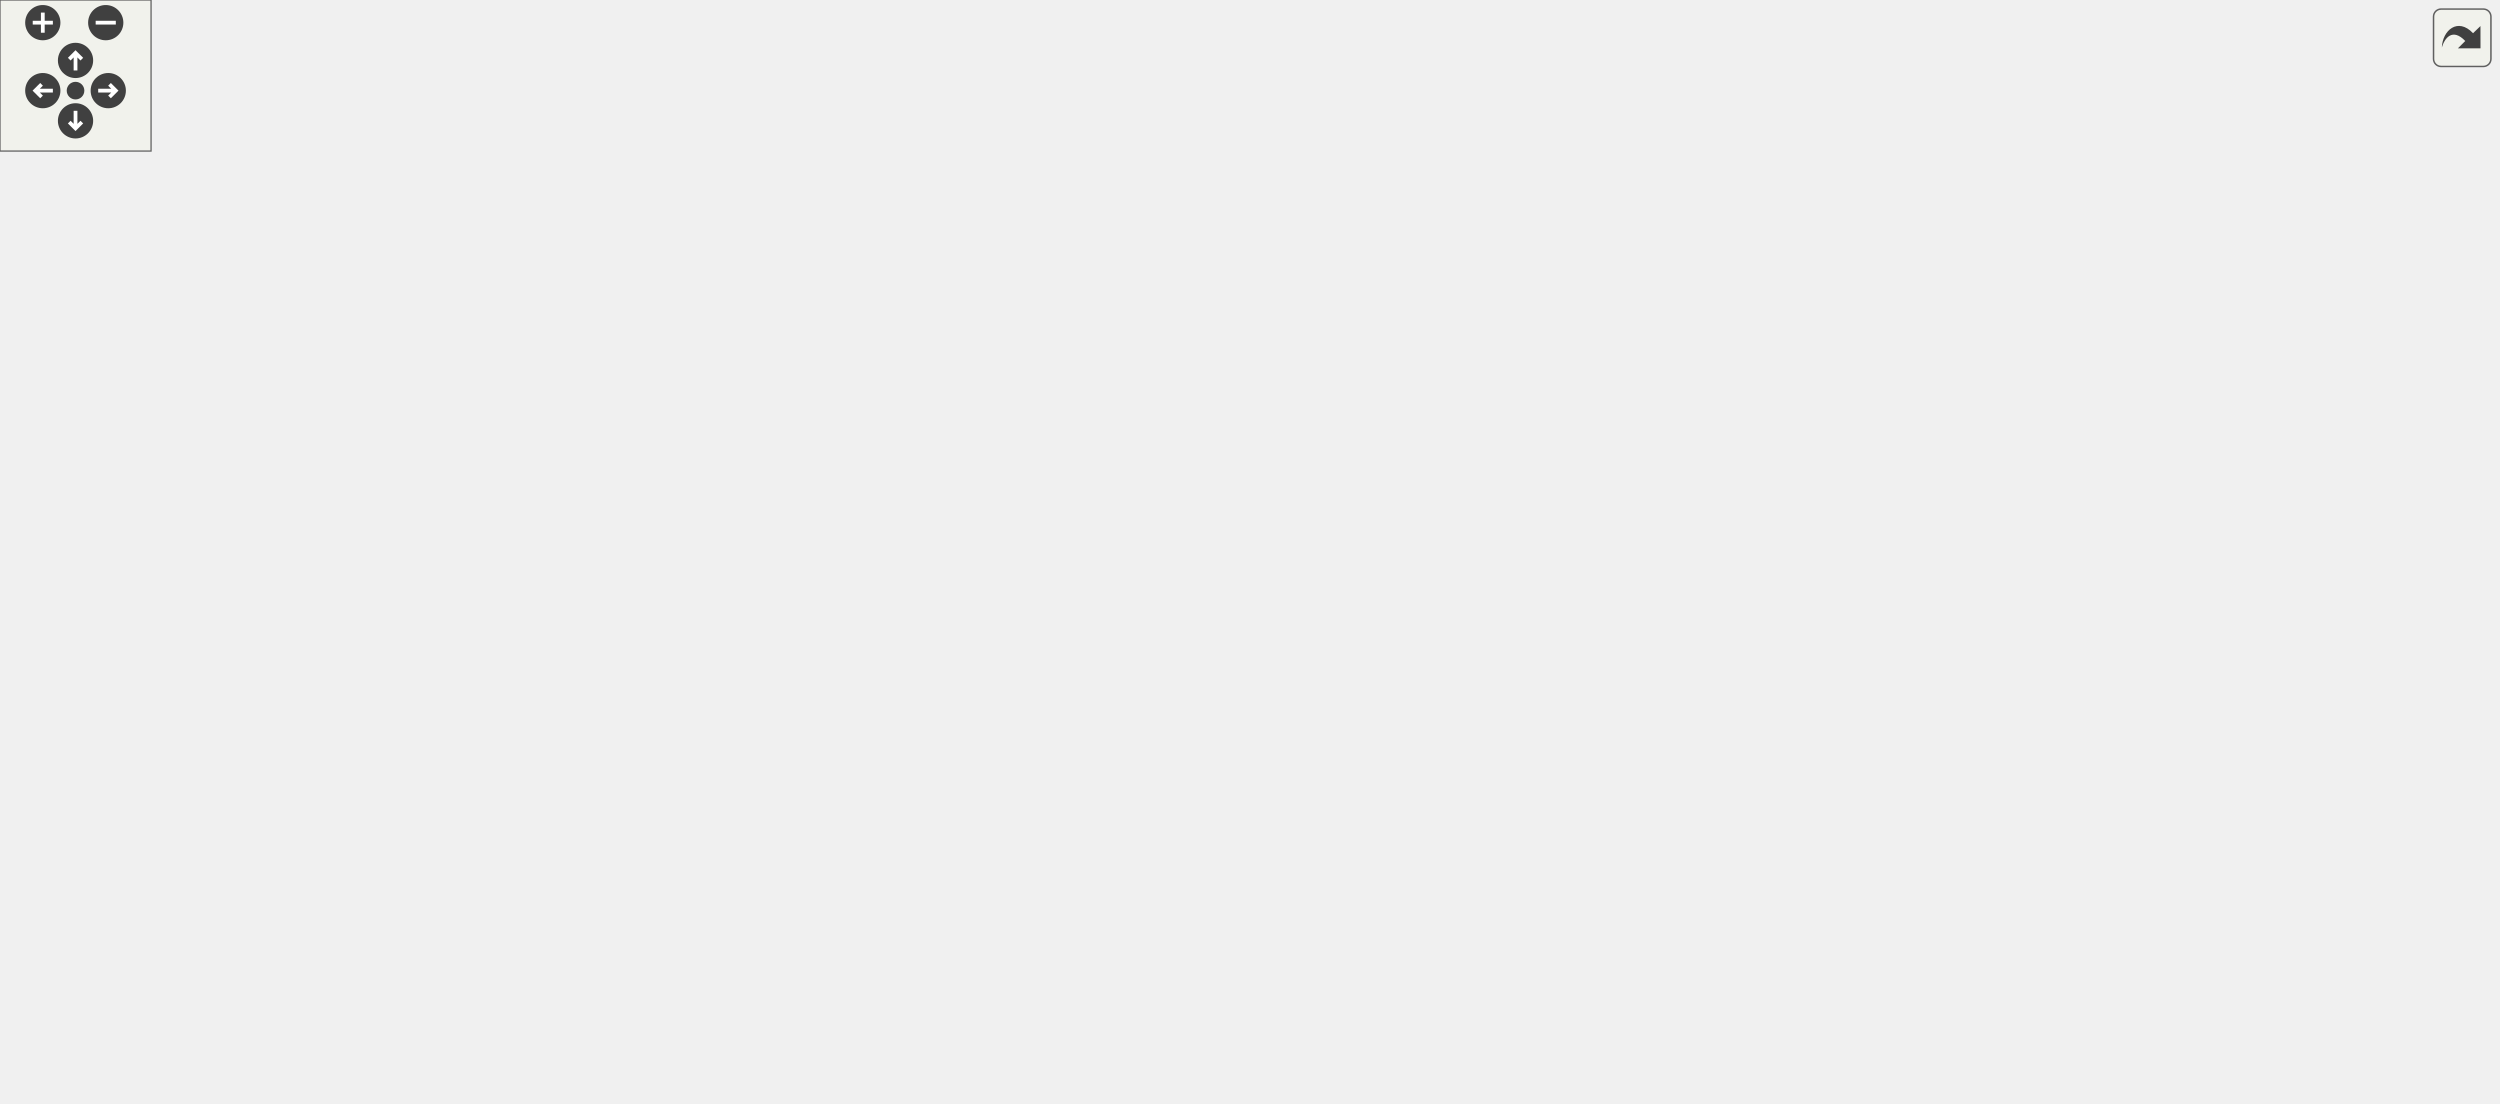
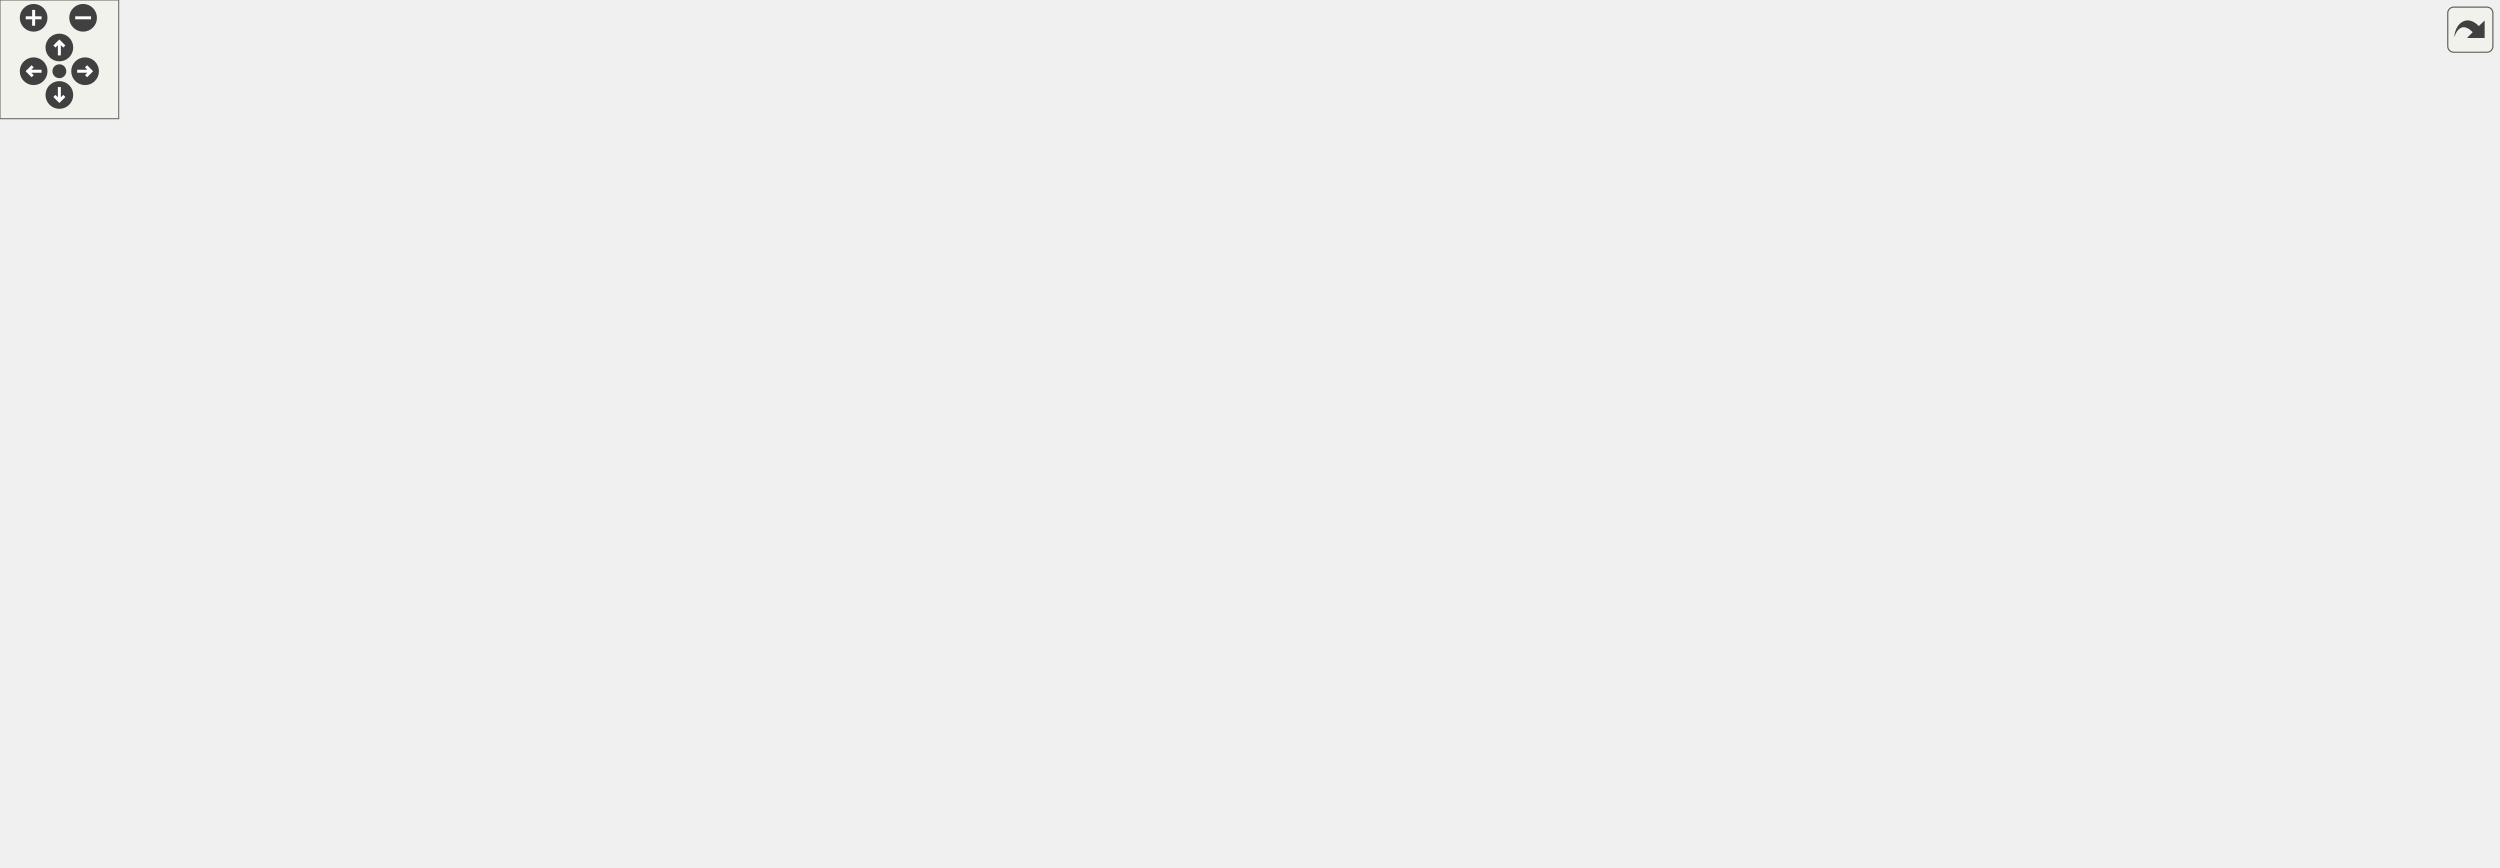
<svg xmlns="http://www.w3.org/2000/svg" xmlns:xlink="http://www.w3.org/1999/xlink" id="main" version="1.1" xml:space="preserve">
  <style type="text/css">
.edge:hover path { stroke: red; }
.edge:hover polygon { stroke: red; fill: red; }
</style>
  <defs>
    <circle id="rim" cx="0" cy="0" r="7" />
    <circle id="rim2" cx="0" cy="0" r="3.5" />
    <g id="zoomPlus">
      <use xlink:href="#rim" fill="#404040">
        <set attributeName="fill" to="#808080" begin="zoomplus.mouseover" end="zoomplus.mouseout" />
      </use>
      <path d="M-4,0h8M0,-4v8" fill="none" stroke="white" stroke-width="1.5" pointer-events="none" />
    </g>
    <g id="zoomMin">
      <use xlink:href="#rim" fill="#404040">
        <set attributeName="fill" to="#808080" begin="zoomminus.mouseover" end="zoomminus.mouseout" />
      </use>
      <path d="M-4,0h8" fill="none" stroke="white" stroke-width="1.5" pointer-events="none" />
    </g>
    <g id="dirArrow">
      <path fill="none" stroke="white" stroke-width="1.5" d="M0,-3.0v7 M-2.5,-0.5L0,-3.0L2.5,-0.5" />
    </g>
    <g id="resetDef">
      <use xlink:href="#rim2" fill="#404040">
        <set attributeName="fill" to="#808080" begin="reset.mouseover" end="reset.mouseout" />
      </use>
    </g>
  </defs>
  <svg id="graph" class="graph">
    <g id="viewport">
      <g id="node1" class="node">
        <g id="a_node1">
          <a xlink:title="xml parser and generator.">
-             <polygon fill="#bfbfbf" stroke="black" points="314,-336.5 314,-377.5 444,-377.5 444,-336.5 314,-336.5" />
-             <text text-anchor="start" x="322" y="-365.5" font-family="Helvetica,sans-Serif" font-size="10.00">/home/ugovaretto/projects</text>
-             <text text-anchor="start" x="322" y="-354.5" font-family="Helvetica,sans-Serif" font-size="10.00">/uv-cpp/s3client/repo/lib</text>
-             <text text-anchor="middle" x="379" y="-343.5" font-family="Helvetica,sans-Serif" font-size="10.00">/include/xmlstreams.h</text>
+             <polygon fill="#bfbfbf" stroke="black" points="959.5,-336.5 959.5,-377.5 1089.5,-377.5 1089.5,-336.5 959.5,-336.5" />
+             <text text-anchor="start" x="967.5" y="-365.5" font-family="Helvetica,sans-Serif" font-size="10.00">/home/ugovaretto/projects</text>
+             <text text-anchor="start" x="967.5" y="-354.5" font-family="Helvetica,sans-Serif" font-size="10.00">/uv-cpp/s3client/repo/lib</text>
+             <text text-anchor="middle" x="1024.5" y="-343.5" font-family="Helvetica,sans-Serif" font-size="10.00">/include/xmlstreams.h</text>
          </a>
        </g>
      </g>
      <g id="node2" class="node">
        <g id="a_node2">
          <a xlink:href="s3-api_8h.html" target="_top" xlink:title="declarations of S3Api class.">
-             <polygon fill="none" stroke="black" points="278.5,-280.5 278.5,-299.5 329.5,-299.5 329.5,-280.5 278.5,-280.5" />
-             <text text-anchor="middle" x="304" y="-287.5" font-family="Helvetica,sans-Serif" font-size="10.00">s3-api.h</text>
+             <polygon fill="none" stroke="black" points="733,-280.5 733,-299.5 784,-299.5 784,-280.5 733,-280.5" />
+             <text text-anchor="middle" x="758.5" y="-287.5" font-family="Helvetica,sans-Serif" font-size="10.00">s3-api.h</text>
          </a>
        </g>
      </g>
      <g id="edge1" class="edge">
-         <path fill="none" stroke="midnightblue" d="M356.5,-336.5C345.33,-326.82 332.04,-315.3 321.62,-306.27" />
-         <polygon fill="midnightblue" stroke="midnightblue" points="323.83,-303.56 313.98,-299.65 319.25,-308.85 323.83,-303.56" />
+         <path fill="none" stroke="midnightblue" d="M959.43,-340.1C907.28,-327.36 836.09,-309.96 793.94,-299.66" />
+         <polygon fill="midnightblue" stroke="midnightblue" points="794.68,-296.24 784.14,-297.26 793.02,-303.04 794.68,-296.24" />
      </g>
      <g id="node6" class="node">
        <g id="a_node6">
          <a xlink:title=" ">
-             <polygon fill="none" stroke="#bfbfbf" points="317.5,-0.5 317.5,-19.5 358.5,-19.5 358.5,-0.5 317.5,-0.5" />
-             <text text-anchor="middle" x="338" y="-7.5" font-family="Helvetica,sans-Serif" font-size="10.00">string</text>
-           </a>
-         </g>
-       </g>
-       <g id="edge45" class="edge">
-         <path fill="none" stroke="midnightblue" d="M313.85,-348.78C205.49,-334.93 0,-300.1 0,-235 0,-235 0,-235 0,-121 0,-75.53 37.68,-74.96 79,-56 155.9,-20.71 257.26,-12.93 307.31,-11.33" />
-         <polygon fill="midnightblue" stroke="midnightblue" points="307.57,-14.82 317.47,-11.07 307.39,-7.82 307.57,-14.82" />
+             <polygon fill="none" stroke="#bfbfbf" points="672,-0.5 672,-19.5 713,-19.5 713,-0.5 672,-0.5" />
+             <text text-anchor="middle" x="692.5" y="-7.5" font-family="Helvetica,sans-Serif" font-size="10.00">string</text>
+           </a>
+         </g>
+       </g>
+       <g id="edge46" class="edge">
+         <path fill="none" stroke="midnightblue" d="M1024.5,-336.3C1024.5,-312.35 1024.5,-270.71 1024.5,-235 1024.5,-235 1024.5,-235 1024.5,-121 1024.5,-88.19 1016.33,-74.89 989.5,-56 946.99,-26.06 790.52,-15.46 723.4,-12.24" />
+         <polygon fill="midnightblue" stroke="midnightblue" points="723.21,-8.72 713.06,-11.76 722.89,-15.72 723.21,-8.72" />
      </g>
      <g id="node10" class="node">
        <g id="a_node10">
          <a xlink:title=" ">
-             <polygon fill="none" stroke="#bfbfbf" points="218,-56.5 218,-75.5 262,-75.5 262,-56.5 218,-56.5" />
-             <text text-anchor="middle" x="240" y="-63.5" font-family="Helvetica,sans-Serif" font-size="10.00">vector</text>
-           </a>
-         </g>
-       </g>
-       <g id="edge47" class="edge">
-         <path fill="none" stroke="midnightblue" d="M316.53,-336.5C298.86,-328.01 281.37,-316.19 270,-300 222.99,-233.04 231.23,-127.94 237,-85.6" />
-         <polygon fill="midnightblue" stroke="midnightblue" points="240.48,-86.02 238.48,-75.61 233.55,-84.99 240.48,-86.02" />
+             <polygon fill="none" stroke="#bfbfbf" points="774.5,-56.5 774.5,-75.5 818.5,-75.5 818.5,-56.5 774.5,-56.5" />
+             <text text-anchor="middle" x="796.5" y="-63.5" font-family="Helvetica,sans-Serif" font-size="10.00">vector</text>
+           </a>
+         </g>
+       </g>
+       <g id="edge48" class="edge">
+         <path fill="none" stroke="midnightblue" d="M1011.91,-336.27C994.94,-310.03 963.39,-262.47 933.5,-224 891.86,-170.41 837.68,-111.06 811.7,-83.16" />
+         <polygon fill="midnightblue" stroke="midnightblue" points="813.97,-80.47 804.59,-75.55 808.86,-85.25 813.97,-80.47" />
      </g>
      <g id="node23" class="node">
        <g id="a_node23">
          <a xlink:title=" ">
-             <polygon fill="none" stroke="#bfbfbf" points="348,-280.5 348,-299.5 410,-299.5 410,-280.5 348,-280.5" />
-             <text text-anchor="middle" x="379" y="-287.5" font-family="Helvetica,sans-Serif" font-size="10.00">tinyxml2.h</text>
-           </a>
-         </g>
-       </g>
-       <g id="edge43" class="edge">
-         <path fill="none" stroke="midnightblue" d="M379,-336.5C379,-328.07 379,-318.24 379,-309.87" />
-         <polygon fill="midnightblue" stroke="midnightblue" points="382.5,-309.65 379,-299.65 375.5,-309.65 382.5,-309.65" />
+             <polygon fill="none" stroke="#bfbfbf" points="878.5,-224.5 878.5,-243.5 924.5,-243.5 924.5,-224.5 878.5,-224.5" />
+             <text text-anchor="middle" x="901.5" y="-231.5" font-family="Helvetica,sans-Serif" font-size="10.00">variant</text>
+           </a>
+         </g>
+       </g>
+       <g id="edge47" class="edge">
+         <path fill="none" stroke="midnightblue" d="M986.04,-336.31C970.03,-326.84 952.06,-314.4 938.5,-300 925.59,-286.29 915.43,-267.25 909.05,-253.32" />
+         <polygon fill="midnightblue" stroke="midnightblue" points="912.12,-251.62 904.93,-243.84 905.7,-254.41 912.12,-251.62" />
      </g>
      <g id="node24" class="node">
        <g id="a_node24">
          <a xlink:title=" ">
-             <polygon fill="none" stroke="#bfbfbf" points="428.5,-280.5 428.5,-299.5 487.5,-299.5 487.5,-280.5 428.5,-280.5" />
-             <text text-anchor="middle" x="458" y="-287.5" font-family="Helvetica,sans-Serif" font-size="10.00">exception</text>
+             <polygon fill="none" stroke="#bfbfbf" points="1052.5,-280.5 1052.5,-299.5 1114.5,-299.5 1114.5,-280.5 1052.5,-280.5" />
+             <text text-anchor="middle" x="1083.5" y="-287.5" font-family="Helvetica,sans-Serif" font-size="10.00">tinyxml2.h</text>
          </a>
        </g>
      </g>
      <g id="edge44" class="edge">
-         <path fill="none" stroke="midnightblue" d="M402.7,-336.5C414.58,-326.72 428.74,-315.07 439.76,-306.01" />
-         <polygon fill="midnightblue" stroke="midnightblue" points="441.99,-308.71 447.48,-299.65 437.54,-303.3 441.99,-308.71" />
+         <path fill="none" stroke="midnightblue" d="M1042.2,-336.5C1050.73,-327.11 1060.82,-315.98 1068.9,-307.08" />
+         <polygon fill="midnightblue" stroke="midnightblue" points="1071.52,-309.41 1075.65,-299.65 1066.33,-304.7 1071.52,-309.41" />
      </g>
      <g id="node25" class="node">
        <g id="a_node25">
          <a xlink:title=" ">
-             <polygon fill="none" stroke="#bfbfbf" points="506,-280.5 506,-299.5 552,-299.5 552,-280.5 506,-280.5" />
-             <text text-anchor="middle" x="529" y="-287.5" font-family="Helvetica,sans-Serif" font-size="10.00">variant</text>
-           </a>
-         </g>
-       </g>
-       <g id="edge46" class="edge">
-         <path fill="none" stroke="midnightblue" d="M424,-336.5C448.55,-325.86 478.23,-313 499.76,-303.67" />
-         <polygon fill="midnightblue" stroke="midnightblue" points="501.25,-306.84 509.03,-299.65 498.47,-300.42 501.25,-306.84" />
+             <polygon fill="none" stroke="#bfbfbf" points="1133,-280.5 1133,-299.5 1192,-299.5 1192,-280.5 1133,-280.5" />
+             <text text-anchor="middle" x="1162.5" y="-287.5" font-family="Helvetica,sans-Serif" font-size="10.00">exception</text>
+           </a>
+         </g>
+       </g>
+       <g id="edge45" class="edge">
+         <path fill="none" stroke="midnightblue" d="M1065.9,-336.5C1088.28,-325.96 1115.3,-313.23 1135.06,-303.92" />
+         <polygon fill="midnightblue" stroke="midnightblue" points="1136.57,-307.08 1144.13,-299.65 1133.59,-300.75 1136.57,-307.08" />
      </g>
      <g id="node26" class="node">
        <g id="a_node26">
          <a xlink:title=" ">
-             <polygon fill="none" stroke="#bfbfbf" points="570,-280.5 570,-299.5 622,-299.5 622,-280.5 570,-280.5" />
-             <text text-anchor="middle" x="596" y="-287.5" font-family="Helvetica,sans-Serif" font-size="10.00">sstream</text>
-           </a>
-         </g>
-       </g>
-       <g id="edge48" class="edge">
-         <path fill="none" stroke="midnightblue" d="M444.11,-336.5C482.18,-325.09 528.79,-311.13 560.26,-301.71" />
-         <polygon fill="midnightblue" stroke="midnightblue" points="561.34,-305.04 569.92,-298.81 559.33,-298.33 561.34,-305.04" />
+             <polygon fill="none" stroke="#bfbfbf" points="1210.5,-280.5 1210.5,-299.5 1262.5,-299.5 1262.5,-280.5 1210.5,-280.5" />
+             <text text-anchor="middle" x="1236.5" y="-287.5" font-family="Helvetica,sans-Serif" font-size="10.00">sstream</text>
+           </a>
+         </g>
+       </g>
+       <g id="edge49" class="edge">
+         <path fill="none" stroke="midnightblue" d="M1088.11,-336.5C1124.93,-325.21 1169.91,-311.42 1200.64,-302" />
+         <polygon fill="midnightblue" stroke="midnightblue" points="1201.94,-305.26 1210.48,-298.98 1199.89,-298.56 1201.94,-305.26" />
      </g>
      <g id="node3" class="node">
        <g id="a_node3">
          <a xlink:href="aws__sign_8h.html" target="_top" xlink:title="Public interface to signing URLs and HTTP headers with the S3v4 protocol standard.">
-             <polygon fill="none" stroke="black" points="332,-168.5 332,-187.5 398,-187.5 398,-168.5 332,-168.5" />
-             <text text-anchor="middle" x="365" y="-175.5" font-family="Helvetica,sans-Serif" font-size="10.00">aws_sign.h</text>
+             <polygon fill="none" stroke="black" points="664.5,-168.5 664.5,-187.5 730.5,-187.5 730.5,-168.5 664.5,-168.5" />
+             <text text-anchor="middle" x="697.5" y="-175.5" font-family="Helvetica,sans-Serif" font-size="10.00">aws_sign.h</text>
          </a>
        </g>
      </g>
      <g id="edge2" class="edge">
-         <path fill="none" stroke="midnightblue" d="M313.84,-280.24C322.82,-271.77 335.9,-258.15 344,-244 352.28,-229.52 357.8,-211.34 361.09,-197.89" />
-         <polygon fill="midnightblue" stroke="midnightblue" points="364.56,-198.41 363.35,-187.89 357.73,-196.87 364.56,-198.41" />
+         <path fill="none" stroke="midnightblue" d="M748.66,-280.24C739.68,-271.77 726.6,-258.15 718.5,-244 710.22,-229.52 704.7,-211.34 701.41,-197.89" />
+         <polygon fill="midnightblue" stroke="midnightblue" points="704.77,-196.87 699.15,-187.89 697.94,-198.41 704.77,-196.87" />
      </g>
      <g id="node5" class="node">
        <g id="a_node5">
          <a xlink:title=" ">
-             <polygon fill="none" stroke="#bfbfbf" points="848.5,-0.5 848.5,-19.5 883.5,-19.5 883.5,-0.5 848.5,-0.5" />
-             <text text-anchor="middle" x="866" y="-7.5" font-family="Helvetica,sans-Serif" font-size="10.00">map</text>
+             <polygon fill="none" stroke="#bfbfbf" points="345,-0.5 345,-19.5 380,-19.5 380,-0.5 345,-0.5" />
+             <text text-anchor="middle" x="362.5" y="-7.5" font-family="Helvetica,sans-Serif" font-size="10.00">map</text>
          </a>
        </g>
      </g>
      <g id="edge42" class="edge">
-         <path fill="none" stroke="midnightblue" d="M329.55,-282.12C332.72,-281.36 335.93,-280.63 339,-280 482.83,-250.46 992,-325.84 992,-179 992,-179 992,-179 992,-121 992,-68.98 930.29,-35.89 893.24,-20.72" />
-         <polygon fill="midnightblue" stroke="midnightblue" points="894.11,-17.3 883.52,-16.92 891.56,-23.82 894.11,-17.3" />
+         <path fill="none" stroke="midnightblue" d="M732.7,-287.87C603.55,-281.86 33.5,-251.25 33.5,-179 33.5,-179 33.5,-179 33.5,-121 33.5,-90.9 29.76,-75.71 52.5,-56 95.25,-18.95 248.55,-28.34 304.5,-20 314.49,-18.51 325.44,-16.83 335.11,-15.32" />
+         <polygon fill="midnightblue" stroke="midnightblue" points="335.66,-18.78 345,-13.77 334.57,-11.86 335.66,-18.78" />
      </g>
      <g id="node14" class="node">
        <g id="a_node14">
          <a xlink:href="response__parser_8h.html" target="_top" xlink:title="Functions to parse XML and HTTP headers.">
-             <polygon fill="none" stroke="black" points="28,-112.5 28,-131.5 124,-131.5 124,-112.5 28,-112.5" />
-             <text text-anchor="middle" x="76" y="-119.5" font-family="Helvetica,sans-Serif" font-size="10.00">response_parser.h</text>
+             <polygon fill="none" stroke="black" points="900.5,-112.5 900.5,-131.5 996.5,-131.5 996.5,-112.5 900.5,-112.5" />
+             <text text-anchor="middle" x="948.5" y="-119.5" font-family="Helvetica,sans-Serif" font-size="10.00">response_parser.h</text>
          </a>
        </g>
      </g>
      <g id="edge19" class="edge">
-         <path fill="none" stroke="midnightblue" d="M292.06,-280.31C255.13,-253.42 142.41,-171.35 96.14,-137.67" />
-         <polygon fill="midnightblue" stroke="midnightblue" points="97.96,-134.66 87.82,-131.61 93.84,-140.32 97.96,-134.66" />
+         <path fill="none" stroke="midnightblue" d="M768.45,-280.31C798.97,-253.64 891.6,-172.72 930.74,-138.52" />
+         <polygon fill="midnightblue" stroke="midnightblue" points="933.42,-140.82 938.65,-131.61 928.82,-135.55 933.42,-140.82" />
      </g>
      <g id="node16" class="node">
        <g id="a_node16">
          <a xlink:href="s3-client_8h.html" target="_top" xlink:title="declaration of functions and data types for sending S3 requests, signing URLs and downloading and upl...">
-             <polygon fill="none" stroke="black" points="273,-224.5 273,-243.5 335,-243.5 335,-224.5 273,-224.5" />
-             <text text-anchor="middle" x="304" y="-231.5" font-family="Helvetica,sans-Serif" font-size="10.00">s3-client.h</text>
+             <polygon fill="none" stroke="black" points="727.5,-224.5 727.5,-243.5 789.5,-243.5 789.5,-224.5 727.5,-224.5" />
+             <text text-anchor="middle" x="758.5" y="-231.5" font-family="Helvetica,sans-Serif" font-size="10.00">s3-client.h</text>
          </a>
        </g>
      </g>
      <g id="edge24" class="edge">
-         <path fill="none" stroke="midnightblue" d="M304,-280.08C304,-273.01 304,-262.86 304,-253.99" />
-         <polygon fill="midnightblue" stroke="midnightblue" points="307.5,-253.75 304,-243.75 300.5,-253.75 307.5,-253.75" />
+         <path fill="none" stroke="midnightblue" d="M758.5,-280.08C758.5,-273.01 758.5,-262.86 758.5,-253.99" />
+         <polygon fill="midnightblue" stroke="midnightblue" points="762,-253.75 758.5,-243.75 755,-253.75 762,-253.75" />
      </g>
      <g id="node17" class="node">
        <g id="a_node17">
          <a xlink:href="webclient_8h.html" target="_top" xlink:title="declaration of WebClient class wrapping libcurl to send web requests.">
-             <polygon fill="none" stroke="black" points="563,-168.5 563,-187.5 629,-187.5 629,-168.5 563,-168.5" />
-             <text text-anchor="middle" x="596" y="-175.5" font-family="Helvetica,sans-Serif" font-size="10.00">webclient.h</text>
+             <polygon fill="none" stroke="black" points="354.5,-168.5 354.5,-187.5 420.5,-187.5 420.5,-168.5 354.5,-168.5" />
+             <text text-anchor="middle" x="387.5" y="-175.5" font-family="Helvetica,sans-Serif" font-size="10.00">webclient.h</text>
          </a>
        </g>
      </g>
      <g id="edge41" class="edge">
-         <path fill="none" stroke="midnightblue" d="M326.91,-280.37C378.51,-260.93 503.96,-213.67 563.54,-191.23" />
-         <polygon fill="midnightblue" stroke="midnightblue" points="565.07,-194.39 573.19,-187.59 562.6,-187.84 565.07,-194.39" />
+         <path fill="none" stroke="midnightblue" d="M733,-281.44C669.08,-262.49 501.71,-212.86 425.85,-190.37" />
+         <polygon fill="midnightblue" stroke="midnightblue" points="426.79,-187 416.21,-187.51 424.8,-193.71 426.79,-187" />
+       </g>
+       <g id="edge43" class="edge">
+         <path fill="none" stroke="midnightblue" d="M781.16,-280.44C804.9,-271.48 842.41,-257.31 869.24,-247.18" />
+         <polygon fill="midnightblue" stroke="midnightblue" points="870.83,-250.32 878.95,-243.52 868.36,-243.77 870.83,-250.32" />
      </g>
      <g id="node4" class="node">
        <g id="a_node4">
          <a xlink:href="common_8h.html" target="_top" xlink:title="Common definitions.">
-             <polygon fill="none" stroke="black" points="336,-56.5 336,-75.5 398,-75.5 398,-56.5 336,-56.5" />
-             <text text-anchor="middle" x="367" y="-63.5" font-family="Helvetica,sans-Serif" font-size="10.00">common.h</text>
+             <polygon fill="none" stroke="black" points="575.5,-56.5 575.5,-75.5 637.5,-75.5 637.5,-56.5 575.5,-56.5" />
+             <text text-anchor="middle" x="606.5" y="-63.5" font-family="Helvetica,sans-Serif" font-size="10.00">common.h</text>
          </a>
        </g>
      </g>
      <g id="edge3" class="edge">
-         <path fill="none" stroke="midnightblue" d="M365.16,-168.37C365.48,-150.62 366.22,-109.67 366.66,-85.6" />
-         <polygon fill="midnightblue" stroke="midnightblue" points="370.16,-85.65 366.84,-75.59 363.16,-85.53 370.16,-85.65" />
+         <path fill="none" stroke="midnightblue" d="M690.36,-168.37C675.21,-150.05 639.63,-107.05 620.04,-83.36" />
+         <polygon fill="midnightblue" stroke="midnightblue" points="622.68,-81.07 613.61,-75.59 617.28,-85.53 622.68,-81.07" />
      </g>
      <g id="edge18" class="edge">
-         <path fill="none" stroke="midnightblue" d="M360.54,-168.39C351.97,-151.32 333.5,-111.76 327,-76 324.15,-60.34 327.64,-42.51 331.43,-29.5" />
-         <polygon fill="midnightblue" stroke="midnightblue" points="334.8,-30.44 334.54,-19.84 328.14,-28.29 334.8,-30.44" />
+         <path fill="none" stroke="midnightblue" d="M697.23,-168.08C696.44,-141.95 694.13,-65.21 693.06,-29.58" />
+         <polygon fill="midnightblue" stroke="midnightblue" points="696.56,-29.46 692.76,-19.57 689.56,-29.67 696.56,-29.46" />
      </g>
      <g id="node7" class="node">
        <g id="a_node7">
          <a xlink:href="url__utility_8h.html" target="_top" xlink:title="Internal utility functions to process and parse text and URLs and create S3 signature keys.">
-             <polygon fill="none" stroke="black" points="446,-112.5 446,-131.5 508,-131.5 508,-112.5 446,-112.5" />
-             <text text-anchor="middle" x="477" y="-119.5" font-family="Helvetica,sans-Serif" font-size="10.00">url_utility.h</text>
+             <polygon fill="none" stroke="black" points="516.5,-112.5 516.5,-131.5 578.5,-131.5 578.5,-112.5 516.5,-112.5" />
+             <text text-anchor="middle" x="547.5" y="-119.5" font-family="Helvetica,sans-Serif" font-size="10.00">url_utility.h</text>
          </a>
        </g>
      </g>
      <g id="edge6" class="edge">
-         <path fill="none" stroke="midnightblue" d="M382.99,-168.32C401.04,-159.62 429.05,-146.12 449.8,-136.11" />
-         <polygon fill="midnightblue" stroke="midnightblue" points="451.56,-139.15 459.05,-131.65 448.52,-132.84 451.56,-139.15" />
+         <path fill="none" stroke="midnightblue" d="M673.73,-168.44C648.61,-159.4 608.79,-145.06 580.6,-134.92" />
+         <polygon fill="midnightblue" stroke="midnightblue" points="581.75,-131.61 571.16,-131.52 579.38,-138.2 581.75,-131.61" />
      </g>
      <g id="edge4" class="edge">
-         <path fill="none" stroke="midnightblue" d="M398.12,-61.34C412.4,-59.68 429.55,-57.71 445,-56 595.59,-39.32 633.36,-36.27 784,-20 802.05,-18.05 822.33,-15.83 838.2,-14.08" />
-         <polygon fill="midnightblue" stroke="midnightblue" points="838.85,-17.53 848.41,-12.95 838.08,-10.57 838.85,-17.53" />
+         <path fill="none" stroke="midnightblue" d="M575.1,-58.05C526.98,-47.4 435.77,-27.22 390.06,-17.1" />
+         <polygon fill="midnightblue" stroke="midnightblue" points="390.77,-13.67 380.25,-14.93 389.26,-20.51 390.77,-13.67" />
      </g>
      <g id="edge5" class="edge">
-         <path fill="none" stroke="midnightblue" d="M362.21,-56.08C358.24,-48.69 352.47,-37.95 347.57,-28.81" />
-         <polygon fill="midnightblue" stroke="midnightblue" points="350.51,-26.91 342.7,-19.75 344.35,-30.22 350.51,-26.91" />
+         <path fill="none" stroke="midnightblue" d="M620.32,-56.32C633.73,-47.9 654.32,-34.97 670.09,-25.07" />
+         <polygon fill="midnightblue" stroke="midnightblue" points="672.11,-27.94 678.72,-19.65 668.39,-22.01 672.11,-27.94" />
      </g>
      <g id="edge12" class="edge">
-         <path fill="none" stroke="midnightblue" d="M459.33,-112.32C441.61,-103.62 414.1,-90.12 393.71,-80.11" />
-         <polygon fill="midnightblue" stroke="midnightblue" points="395.15,-76.92 384.63,-75.65 392.06,-83.2 395.15,-76.92" />
+         <path fill="none" stroke="midnightblue" d="M556.98,-112.32C565.7,-104.34 578.84,-92.31 589.4,-82.65" />
+         <polygon fill="midnightblue" stroke="midnightblue" points="591.83,-85.17 596.85,-75.83 587.11,-80 591.83,-85.17" />
      </g>
      <g id="edge9" class="edge">
-         <path fill="none" stroke="midnightblue" d="M508.14,-114.72C546.65,-106.73 614.1,-92.05 671,-76 731.59,-58.91 801.28,-34.51 838.75,-20.99" />
-         <polygon fill="midnightblue" stroke="midnightblue" points="840.22,-24.18 848.43,-17.48 837.83,-17.6 840.22,-24.18" />
+         <path fill="none" stroke="midnightblue" d="M528.25,-112.48C509.54,-103.96 480.5,-90.13 456.5,-76 429.76,-60.26 400.6,-39.49 381.97,-25.71" />
+         <polygon fill="midnightblue" stroke="midnightblue" points="383.83,-22.73 373.72,-19.56 379.65,-28.34 383.83,-22.73" />
      </g>
      <g id="edge10" class="edge">
-         <path fill="none" stroke="midnightblue" d="M468.37,-112.07C455.57,-99.05 430.52,-74.38 407,-56 392.53,-44.7 375.22,-33.41 361.56,-24.97" />
-         <polygon fill="midnightblue" stroke="midnightblue" points="363.13,-21.83 352.76,-19.62 359.49,-27.81 363.13,-21.83" />
+         <path fill="none" stroke="midnightblue" d="M547.64,-112.2C548.34,-98.43 551.66,-71.74 566.5,-56 591.51,-29.48 633.21,-18.56 661.74,-14.09" />
+         <polygon fill="midnightblue" stroke="midnightblue" points="662.54,-17.51 671.97,-12.67 661.58,-10.57 662.54,-17.51" />
      </g>
      <g id="node8" class="node">
        <g id="a_node8">
          <a xlink:title=" ">
-             <polygon fill="none" stroke="#bfbfbf" points="540,-0.5 540,-19.5 596,-19.5 596,-0.5 540,-0.5" />
-             <text text-anchor="middle" x="568" y="-7.5" font-family="Helvetica,sans-Serif" font-size="10.00">algorithm</text>
+             <polygon fill="none" stroke="#bfbfbf" points="239.5,-0.5 239.5,-19.5 295.5,-19.5 295.5,-0.5 239.5,-0.5" />
+             <text text-anchor="middle" x="267.5" y="-7.5" font-family="Helvetica,sans-Serif" font-size="10.00">algorithm</text>
          </a>
        </g>
      </g>
      <g id="edge7" class="edge">
-         <path fill="none" stroke="midnightblue" d="M485.13,-112.18C493.33,-103.2 506.28,-88.83 517,-76 530.45,-59.9 545.18,-40.98 555.33,-27.72" />
-         <polygon fill="midnightblue" stroke="midnightblue" points="558.28,-29.62 561.56,-19.55 552.72,-25.38 558.28,-29.62" />
+         <path fill="none" stroke="midnightblue" d="M522.67,-112.37C497.55,-103.55 457.64,-89.3 423.5,-76 378.85,-58.61 327.67,-36.95 296.48,-23.55" />
+         <polygon fill="midnightblue" stroke="midnightblue" points="297.65,-20.24 287.08,-19.5 294.88,-26.67 297.65,-20.24" />
      </g>
      <g id="node9" class="node">
        <g id="a_node9">
          <a xlink:title=" ">
-             <polygon fill="none" stroke="#bfbfbf" points="454,-56.5 454,-75.5 508,-75.5 508,-56.5 454,-56.5" />
-             <text text-anchor="middle" x="481" y="-63.5" font-family="Helvetica,sans-Serif" font-size="10.00">iostream</text>
+             <polygon fill="none" stroke="#bfbfbf" points="465.5,-56.5 465.5,-75.5 519.5,-75.5 519.5,-56.5 465.5,-56.5" />
+             <text text-anchor="middle" x="492.5" y="-63.5" font-family="Helvetica,sans-Serif" font-size="10.00">iostream</text>
          </a>
        </g>
      </g>
      <g id="edge8" class="edge">
-         <path fill="none" stroke="midnightblue" d="M477.66,-112.08C478.18,-105.01 478.94,-94.86 479.59,-85.99" />
-         <polygon fill="midnightblue" stroke="midnightblue" points="483.1,-85.98 480.35,-75.75 476.12,-85.47 483.1,-85.98" />
+         <path fill="none" stroke="midnightblue" d="M538.42,-112.08C530.33,-104.14 518.3,-92.34 508.59,-82.8" />
+         <polygon fill="midnightblue" stroke="midnightblue" points="511,-80.26 501.41,-75.75 506.1,-85.25 511,-80.26" />
      </g>
      <g id="edge11" class="edge">
-         <path fill="none" stroke="midnightblue" d="M445.53,-113.83C400.32,-103.53 317.45,-84.65 271.97,-74.28" />
-         <polygon fill="midnightblue" stroke="midnightblue" points="272.58,-70.83 262.06,-72.03 271.03,-77.66 272.58,-70.83" />
+         <path fill="none" stroke="midnightblue" d="M578.53,-114.27C626.02,-103.97 716.27,-84.4 764.39,-73.96" />
+         <polygon fill="midnightblue" stroke="midnightblue" points="765.24,-77.36 774.27,-71.82 763.76,-70.52 765.24,-77.36" />
      </g>
      <g id="node11" class="node">
        <g id="a_node11">
          <a xlink:href="lib_2include_2utility_8h.html" target="_top" xlink:title="internal utility functions">
-             <polygon fill="none" stroke="black" points="614.5,-56.5 614.5,-75.5 661.5,-75.5 661.5,-56.5 614.5,-56.5" />
-             <text text-anchor="middle" x="638" y="-63.5" font-family="Helvetica,sans-Serif" font-size="10.00">utility.h</text>
+             <polygon fill="none" stroke="black" points="62,-56.5 62,-75.5 109,-75.5 109,-56.5 62,-56.5" />
+             <text text-anchor="middle" x="85.5" y="-63.5" font-family="Helvetica,sans-Serif" font-size="10.00">utility.h</text>
          </a>
        </g>
      </g>
      <g id="edge13" class="edge">
-         <path fill="none" stroke="midnightblue" d="M502.51,-112.44C530.15,-103.17 574.37,-88.34 604.72,-78.16" />
-         <polygon fill="midnightblue" stroke="midnightblue" points="606.07,-81.4 614.44,-74.9 603.85,-74.76 606.07,-81.4" />
+         <path fill="none" stroke="midnightblue" d="M516.23,-113.77C512.95,-113.12 509.66,-112.51 506.5,-112 363.65,-88.76 191.5,-74.65 119.62,-69.37" />
+         <polygon fill="midnightblue" stroke="midnightblue" points="119.59,-65.86 109.36,-68.63 119.08,-72.84 119.59,-65.86" />
      </g>
      <g id="edge16" class="edge">
-         <path fill="none" stroke="midnightblue" d="M614.46,-60.76C560.64,-51.08 428.65,-27.32 368.62,-16.51" />
-         <polygon fill="midnightblue" stroke="midnightblue" points="369.07,-13.04 358.61,-14.71 367.83,-19.93 369.07,-13.04" />
+         <path fill="none" stroke="midnightblue" d="M109.3,-62.88C204.13,-54.45 555.12,-23.22 661.65,-13.74" />
+         <polygon fill="midnightblue" stroke="midnightblue" points="662.08,-17.22 671.74,-12.85 661.46,-10.25 662.08,-17.22" />
      </g>
      <g id="edge14" class="edge">
-         <path fill="none" stroke="midnightblue" d="M626.75,-56.32C616.2,-48.18 600.2,-35.84 587.56,-26.09" />
-         <polygon fill="midnightblue" stroke="midnightblue" points="589.51,-23.17 579.45,-19.83 585.23,-28.71 589.51,-23.17" />
+         <path fill="none" stroke="midnightblue" d="M109.29,-57.94C139.85,-48.87 193.27,-33.03 229.49,-22.28" />
+         <polygon fill="midnightblue" stroke="midnightblue" points="230.62,-25.59 239.22,-19.39 228.63,-18.88 230.62,-25.59" />
      </g>
      <g id="node12" class="node">
        <g id="a_node12">
          <a xlink:title=" ">
-             <polygon fill="none" stroke="#bfbfbf" points="614.5,-0.5 614.5,-19.5 673.5,-19.5 673.5,-0.5 614.5,-0.5" />
-             <text text-anchor="middle" x="644" y="-7.5" font-family="Helvetica,sans-Serif" font-size="10.00">functional</text>
+             <polygon fill="none" stroke="#bfbfbf" points="101,-0.5 101,-19.5 160,-19.5 160,-0.5 101,-0.5" />
+             <text text-anchor="middle" x="130.5" y="-7.5" font-family="Helvetica,sans-Serif" font-size="10.00">functional</text>
          </a>
        </g>
      </g>
      <g id="edge15" class="edge">
-         <path fill="none" stroke="midnightblue" d="M638.99,-56.08C639.79,-48.93 640.93,-38.64 641.92,-29.69" />
-         <polygon fill="midnightblue" stroke="midnightblue" points="645.4,-30.08 643.03,-19.75 638.44,-29.3 645.4,-30.08" />
+         <path fill="none" stroke="midnightblue" d="M92.93,-56.08C99.35,-48.38 108.81,-37.03 116.62,-27.65" />
+         <polygon fill="midnightblue" stroke="midnightblue" points="119.49,-29.67 123.21,-19.75 114.12,-25.19 119.49,-29.67" />
      </g>
      <g id="node13" class="node">
        <g id="a_node13">
          <a xlink:title=" ">
-             <polygon fill="none" stroke="#bfbfbf" points="691.5,-0.5 691.5,-19.5 774.5,-19.5 774.5,-0.5 691.5,-0.5" />
-             <text text-anchor="middle" x="733" y="-7.5" font-family="Helvetica,sans-Serif" font-size="10.00">unordered_map</text>
+             <polygon fill="none" stroke="#bfbfbf" points="0,-0.5 0,-19.5 83,-19.5 83,-0.5 0,-0.5" />
+             <text text-anchor="middle" x="41.5" y="-7.5" font-family="Helvetica,sans-Serif" font-size="10.00">unordered_map</text>
          </a>
        </g>
      </g>
      <g id="edge17" class="edge">
-         <path fill="none" stroke="midnightblue" d="M653.26,-56.32C668.22,-47.82 691.25,-34.73 708.73,-24.8" />
-         <polygon fill="midnightblue" stroke="midnightblue" points="710.81,-27.64 717.77,-19.65 707.35,-21.55 710.81,-27.64" />
+         <path fill="none" stroke="midnightblue" d="M78.23,-56.08C71.96,-48.38 62.71,-37.03 55.07,-27.65" />
+         <polygon fill="midnightblue" stroke="midnightblue" points="57.66,-25.29 48.63,-19.75 52.23,-29.71 57.66,-25.29" />
      </g>
      <g id="edge23" class="edge">
-         <path fill="none" stroke="midnightblue" d="M122.11,-112.44C178.27,-102.02 272.27,-84.58 326,-74.61" />
-         <polygon fill="midnightblue" stroke="midnightblue" points="326.68,-78.04 335.87,-72.78 325.4,-71.16 326.68,-78.04" />
+         <path fill="none" stroke="midnightblue" d="M900.23,-113.38C832.73,-102.72 711.31,-83.55 647.78,-73.52" />
+         <polygon fill="midnightblue" stroke="midnightblue" points="648.16,-70.03 637.73,-71.93 647.06,-76.95 648.16,-70.03" />
      </g>
      <g id="edge21" class="edge">
-         <path fill="none" stroke="midnightblue" d="M75.85,-112.37C76.1,-98.33 78.77,-70.66 95,-56 125.79,-28.18 248.82,-16.71 307.09,-12.76" />
-         <polygon fill="midnightblue" stroke="midnightblue" points="307.43,-16.25 317.18,-12.11 306.98,-9.26 307.43,-16.25" />
+         <path fill="none" stroke="midnightblue" d="M942.78,-112.3C933.01,-98.17 911.69,-70.37 886.5,-56 834.23,-26.18 763.37,-16.11 723.35,-12.71" />
+         <polygon fill="midnightblue" stroke="midnightblue" points="723.39,-9.21 713.16,-11.94 722.86,-16.19 723.39,-9.21" />
      </g>
      <g id="edge22" class="edge">
-         <path fill="none" stroke="midnightblue" d="M101.99,-112.44C130.71,-102.99 177.01,-87.74 207.96,-77.55" />
-         <polygon fill="midnightblue" stroke="midnightblue" points="209.41,-80.76 217.82,-74.3 207.22,-74.11 209.41,-80.76" />
+         <path fill="none" stroke="midnightblue" d="M924.42,-112.44C898.51,-103.24 857.18,-88.56 828.54,-78.38" />
+         <polygon fill="midnightblue" stroke="midnightblue" points="829.58,-75.04 818.99,-74.99 827.24,-81.63 829.58,-75.04" />
      </g>
      <g id="node15" class="node">
        <g id="a_node15">
          <a xlink:title=" ">
-             <polygon fill="none" stroke="#bfbfbf" points="104.5,-56.5 104.5,-75.5 145.5,-75.5 145.5,-56.5 104.5,-56.5" />
-             <text text-anchor="middle" x="125" y="-63.5" font-family="Helvetica,sans-Serif" font-size="10.00">regex</text>
+             <polygon fill="none" stroke="#bfbfbf" points="939,-56.5 939,-75.5 980,-75.5 980,-56.5 939,-56.5" />
+             <text text-anchor="middle" x="959.5" y="-63.5" font-family="Helvetica,sans-Serif" font-size="10.00">regex</text>
          </a>
        </g>
      </g>
      <g id="edge20" class="edge">
-         <path fill="none" stroke="midnightblue" d="M84.09,-112.08C91.16,-104.3 101.59,-92.8 110.15,-83.37" />
-         <polygon fill="midnightblue" stroke="midnightblue" points="112.93,-85.51 117.06,-75.75 107.75,-80.8 112.93,-85.51" />
+         <path fill="none" stroke="midnightblue" d="M950.32,-112.08C951.77,-104.93 953.87,-94.64 955.69,-85.69" />
+         <polygon fill="midnightblue" stroke="midnightblue" points="959.15,-86.25 957.72,-75.75 952.29,-84.85 959.15,-86.25" />
      </g>
      <g id="edge25" class="edge">
-         <path fill="none" stroke="midnightblue" d="M313.8,-224.32C322.82,-216.34 336.41,-204.31 347.32,-194.65" />
-         <polygon fill="midnightblue" stroke="midnightblue" points="349.85,-197.08 355.02,-187.83 345.21,-191.84 349.85,-197.08" />
+         <path fill="none" stroke="midnightblue" d="M748.7,-224.32C739.68,-216.34 726.09,-204.31 715.18,-194.65" />
+         <polygon fill="midnightblue" stroke="midnightblue" points="717.29,-191.84 707.48,-187.83 712.65,-197.08 717.29,-191.84" />
      </g>
      <g id="edge26" class="edge">
-         <path fill="none" stroke="midnightblue" d="M306.12,-224.48C309.33,-211.95 315.79,-187.9 323,-168 333.76,-138.29 348.96,-104.87 358.38,-84.89" />
-         <polygon fill="midnightblue" stroke="midnightblue" points="361.59,-86.3 362.73,-75.76 355.27,-83.29 361.59,-86.3" />
+         <path fill="none" stroke="midnightblue" d="M757.69,-224.27C756.09,-211.06 751.59,-185.66 739.5,-168 712.01,-127.85 663.4,-96.93 633.18,-80.4" />
+         <polygon fill="midnightblue" stroke="midnightblue" points="634.53,-77.16 624.06,-75.54 631.24,-83.33 634.53,-77.16" />
      </g>
      <g id="edge39" class="edge">
-         <path fill="none" stroke="midnightblue" d="M292.75,-224.45C259.43,-198.11 166.19,-116.28 209,-56 231.12,-24.86 276.44,-15.09 307.04,-12.13" />
-         <polygon fill="midnightblue" stroke="midnightblue" points="307.48,-15.6 317.18,-11.34 306.94,-8.63 307.48,-15.6" />
+         <path fill="none" stroke="midnightblue" d="M767.54,-224.14C794.23,-196.88 868.38,-112.72 827.5,-56 803.88,-23.23 755.36,-13.96 723.38,-11.54" />
+         <polygon fill="midnightblue" stroke="midnightblue" points="723.41,-8.04 713.23,-10.96 723.01,-15.03 723.41,-8.04" />
      </g>
      <g id="edge40" class="edge">
-         <path fill="none" stroke="midnightblue" d="M300.56,-224.08C290.44,-197.83 260.64,-120.55 246.98,-85.12" />
-         <polygon fill="midnightblue" stroke="midnightblue" points="250.17,-83.64 243.3,-75.57 243.64,-86.16 250.17,-83.64" />
+         <path fill="none" stroke="midnightblue" d="M761.46,-224.45C764.5,-215.45 769.24,-200.85 772.5,-188 781.61,-152.15 789.35,-109.59 793.42,-85.7" />
+         <polygon fill="midnightblue" stroke="midnightblue" points="796.92,-86.02 795.12,-75.58 790.02,-84.86 796.92,-86.02" />
      </g>
      <g id="edge27" class="edge">
-         <path fill="none" stroke="midnightblue" d="M335.25,-227.22C387.68,-217.52 493.46,-197.96 552.91,-186.97" />
-         <polygon fill="midnightblue" stroke="midnightblue" points="553.55,-190.41 562.74,-185.15 552.27,-183.53 553.55,-190.41" />
+         <path fill="none" stroke="midnightblue" d="M727.19,-228.44C660.95,-218.8 506.52,-196.32 430.85,-185.31" />
+         <polygon fill="midnightblue" stroke="midnightblue" points="431.12,-181.81 420.72,-183.83 430.11,-188.74 431.12,-181.81" />
      </g>
      <g id="edge36" class="edge">
-         <path fill="none" stroke="midnightblue" d="M562.89,-172.3C529.45,-166.52 477.14,-154.56 437,-132 414.52,-119.36 393.53,-98.1 380.5,-83.35" />
-         <polygon fill="midnightblue" stroke="midnightblue" points="382.97,-80.85 373.81,-75.53 377.66,-85.4 382.97,-80.85" />
+         <path fill="none" stroke="midnightblue" d="M375.74,-168.44C359.3,-155.45 333.09,-130.33 348.5,-112 355.45,-103.73 494.42,-82.92 565.45,-72.76" />
+         <polygon fill="midnightblue" stroke="midnightblue" points="566.01,-76.21 575.41,-71.34 565.02,-69.28 566.01,-76.21" />
      </g>
      <g id="edge32" class="edge">
-         <path fill="none" stroke="midnightblue" d="M629.09,-177.51C702.71,-177.85 876.47,-174.08 913,-132 940.08,-100.81 904.29,-52.26 881.78,-27.19" />
-         <polygon fill="midnightblue" stroke="midnightblue" points="884.13,-24.59 874.76,-19.65 879.01,-29.36 884.13,-24.59" />
+         <path fill="none" stroke="midnightblue" d="M354.3,-176.32C291.04,-174.25 157,-165.88 128.5,-132 122.78,-125.2 123.62,-119.43 128.5,-112 152.47,-75.54 278.39,-35.31 334.95,-18.76" />
+         <polygon fill="midnightblue" stroke="midnightblue" points="336.03,-22.09 344.66,-15.95 334.09,-15.37 336.03,-22.09" />
      </g>
      <g id="edge34" class="edge">
-         <path fill="none" stroke="midnightblue" d="M587,-168.26C578.38,-159.57 565.33,-145.63 556,-132 534.55,-100.67 546.72,-79.62 517,-56 473.66,-21.56 407.3,-13.11 368.72,-11.26" />
-         <polygon fill="midnightblue" stroke="midnightblue" points="368.74,-7.75 358.62,-10.89 368.49,-14.75 368.74,-7.75" />
+         <path fill="none" stroke="midnightblue" d="M420.53,-174.96C461.78,-171.23 533.5,-160.83 587.5,-132 632.74,-107.85 667.27,-55.73 683.06,-28.45" />
+         <polygon fill="midnightblue" stroke="midnightblue" points="686.17,-30.06 688.01,-19.62 680.07,-26.63 686.17,-30.06" />
      </g>
      <g id="edge37" class="edge">
-         <path fill="none" stroke="midnightblue" d="M577.14,-168.44C557.73,-159.64 527.27,-145.81 505.04,-135.72" />
-         <polygon fill="midnightblue" stroke="midnightblue" points="506.32,-132.46 495.77,-131.52 503.43,-138.84 506.32,-132.46" />
+         <path fill="none" stroke="midnightblue" d="M412.85,-168.44C439.77,-159.36 482.5,-144.94 512.59,-134.78" />
+         <polygon fill="midnightblue" stroke="midnightblue" points="513.91,-138.03 522.27,-131.52 511.67,-131.4 513.91,-138.03" />
      </g>
      <g id="edge35" class="edge">
-         <path fill="none" stroke="midnightblue" d="M562.83,-170.7C524.42,-163.05 459.46,-149.04 405,-132 356,-116.66 300.83,-93.73 268.32,-79.6" />
-         <polygon fill="midnightblue" stroke="midnightblue" points="269.55,-76.32 258.98,-75.52 266.74,-82.73 269.55,-76.32" />
+         <path fill="none" stroke="midnightblue" d="M420.69,-172.33C466.24,-165.54 550.46,-151.56 620.5,-132 673.18,-117.29 732.48,-93.91 767.04,-79.56" />
+         <polygon fill="midnightblue" stroke="midnightblue" points="768.65,-82.69 776.53,-75.6 765.95,-76.23 768.65,-82.69" />
      </g>
      <g id="edge38" class="edge">
-         <path fill="none" stroke="midnightblue" d="M629.02,-177.22C699.84,-176.93 862.68,-171.83 897,-132 902.8,-125.27 902.72,-118.8 897,-112 868.6,-78.24 735.4,-69.81 671.87,-67.7" />
-         <polygon fill="midnightblue" stroke="midnightblue" points="671.68,-64.19 661.58,-67.4 671.47,-71.19 671.68,-64.19" />
+         <path fill="none" stroke="midnightblue" d="M354.33,-176.64C285.66,-175.15 131.31,-167.82 95.5,-132 83.65,-120.15 82.1,-100.52 82.94,-85.93" />
+         <polygon fill="midnightblue" stroke="midnightblue" points="86.46,-85.85 83.97,-75.55 79.5,-85.16 86.46,-85.85" />
      </g>
      <g id="node18" class="node">
        <g id="a_node18">
          <a xlink:title=" ">
-             <polygon fill="none" stroke="#bfbfbf" points="828.5,-112.5 828.5,-131.5 887.5,-131.5 887.5,-112.5 828.5,-112.5" />
-             <text text-anchor="middle" x="858" y="-119.5" font-family="Helvetica,sans-Serif" font-size="10.00">curl/curl.h</text>
+             <polygon fill="none" stroke="#bfbfbf" points="358,-112.5 358,-131.5 417,-131.5 417,-112.5 358,-112.5" />
+             <text text-anchor="middle" x="387.5" y="-119.5" font-family="Helvetica,sans-Serif" font-size="10.00">curl/curl.h</text>
          </a>
        </g>
      </g>
      <g id="edge28" class="edge">
-         <path fill="none" stroke="midnightblue" d="M629.31,-170.58C671.07,-162.46 745.12,-147.85 818.35,-132.09" />
-         <polygon fill="midnightblue" stroke="midnightblue" points="819.17,-135.5 828.21,-129.96 817.69,-128.65 819.17,-135.5" />
+         <path fill="none" stroke="midnightblue" d="M387.5,-168.08C387.5,-161.01 387.5,-150.86 387.5,-141.99" />
+         <polygon fill="midnightblue" stroke="midnightblue" points="391,-141.75 387.5,-131.75 384,-141.75 391,-141.75" />
      </g>
      <g id="node19" class="node">
        <g id="a_node19">
          <a xlink:title=" ">
-             <polygon fill="none" stroke="#bfbfbf" points="564.5,-112.5 564.5,-131.5 627.5,-131.5 627.5,-112.5 564.5,-112.5" />
-             <text text-anchor="middle" x="596" y="-119.5" font-family="Helvetica,sans-Serif" font-size="10.00">curl/easy.h</text>
+             <polygon fill="none" stroke="#bfbfbf" points="435,-112.5 435,-131.5 498,-131.5 498,-112.5 435,-112.5" />
+             <text text-anchor="middle" x="466.5" y="-119.5" font-family="Helvetica,sans-Serif" font-size="10.00">curl/easy.h</text>
          </a>
        </g>
      </g>
      <g id="edge29" class="edge">
-         <path fill="none" stroke="midnightblue" d="M596,-168.08C596,-161.01 596,-150.86 596,-141.99" />
-         <polygon fill="midnightblue" stroke="midnightblue" points="599.5,-141.75 596,-131.75 592.5,-141.75 599.5,-141.75" />
+         <path fill="none" stroke="midnightblue" d="M400.19,-168.32C412.4,-159.98 431.08,-147.21 445.5,-137.35" />
+         <polygon fill="midnightblue" stroke="midnightblue" points="447.56,-140.19 453.84,-131.65 443.61,-134.41 447.56,-140.19" />
      </g>
      <g id="node20" class="node">
        <g id="a_node20">
          <a xlink:title=" ">
-             <polygon fill="none" stroke="#bfbfbf" points="646,-112.5 646,-131.5 684,-131.5 684,-112.5 646,-112.5" />
-             <text text-anchor="middle" x="665" y="-119.5" font-family="Helvetica,sans-Serif" font-size="10.00">array</text>
+             <polygon fill="none" stroke="#bfbfbf" points="137.5,-112.5 137.5,-131.5 175.5,-131.5 175.5,-112.5 137.5,-112.5" />
+             <text text-anchor="middle" x="156.5" y="-119.5" font-family="Helvetica,sans-Serif" font-size="10.00">array</text>
          </a>
        </g>
      </g>
      <g id="edge30" class="edge">
-         <path fill="none" stroke="midnightblue" d="M607.09,-168.32C617.49,-160.18 633.26,-147.84 645.72,-138.09" />
-         <polygon fill="midnightblue" stroke="midnightblue" points="647.99,-140.75 653.71,-131.83 643.68,-135.24 647.99,-140.75" />
+         <path fill="none" stroke="midnightblue" d="M354.22,-170.61C315.79,-163.02 250.51,-149.46 185.68,-132.13" />
+         <polygon fill="midnightblue" stroke="midnightblue" points="186.28,-128.67 175.71,-129.43 184.45,-135.42 186.28,-128.67" />
      </g>
      <g id="node21" class="node">
        <g id="a_node21">
          <a xlink:title=" ">
-             <polygon fill="none" stroke="#bfbfbf" points="702,-112.5 702,-131.5 748,-131.5 748,-112.5 702,-112.5" />
-             <text text-anchor="middle" x="725" y="-119.5" font-family="Helvetica,sans-Serif" font-size="10.00">atomic</text>
+             <polygon fill="none" stroke="#bfbfbf" points="193.5,-112.5 193.5,-131.5 239.5,-131.5 239.5,-112.5 193.5,-112.5" />
+             <text text-anchor="middle" x="216.5" y="-119.5" font-family="Helvetica,sans-Serif" font-size="10.00">atomic</text>
          </a>
        </g>
      </g>
      <g id="edge31" class="edge">
-         <path fill="none" stroke="midnightblue" d="M616.44,-168.44C637.67,-159.56 671.1,-145.56 695.25,-135.45" />
-         <polygon fill="midnightblue" stroke="midnightblue" points="696.78,-138.61 704.66,-131.52 694.08,-132.15 696.78,-138.61" />
+         <path fill="none" stroke="midnightblue" d="M360.4,-168.44C330.32,-158.94 281.76,-143.61 249.49,-133.42" />
+         <polygon fill="midnightblue" stroke="midnightblue" points="250.22,-129.98 239.63,-130.3 248.11,-136.65 250.22,-129.98" />
      </g>
      <g id="node22" class="node">
        <g id="a_node22">
          <a xlink:title=" ">
-             <polygon fill="none" stroke="#bfbfbf" points="766,-112.5 766,-131.5 810,-131.5 810,-112.5 766,-112.5" />
-             <text text-anchor="middle" x="788" y="-119.5" font-family="Helvetica,sans-Serif" font-size="10.00">mutex</text>
+             <polygon fill="none" stroke="#bfbfbf" points="257.5,-112.5 257.5,-131.5 301.5,-131.5 301.5,-112.5 257.5,-112.5" />
+             <text text-anchor="middle" x="279.5" y="-119.5" font-family="Helvetica,sans-Serif" font-size="10.00">mutex</text>
          </a>
        </g>
      </g>
      <g id="edge33" class="edge">
-         <path fill="none" stroke="midnightblue" d="M626.89,-168.46C657.36,-160.02 705.5,-146.63 756.17,-132.22" />
-         <polygon fill="midnightblue" stroke="midnightblue" points="757.33,-135.52 765.99,-129.42 755.42,-128.79 757.33,-135.52" />
+         <path fill="none" stroke="midnightblue" d="M370.15,-168.32C352.83,-159.66 325.98,-146.24 306,-136.25" />
+         <polygon fill="midnightblue" stroke="midnightblue" points="307.32,-133 296.81,-131.65 304.19,-139.26 307.32,-133" />
      </g>
    </g>
  </svg>
  <g id="navigator" transform="translate(0 0)" fill="#404254">
    <rect fill="#f2f5e9" fill-opacity="0.5" stroke="#606060" stroke-width=".5" x="0" y="0" width="60" height="60" />
    <use id="zoomplus" xlink:href="#zoomPlus" x="17" y="9" />
    <use id="zoomminus" xlink:href="#zoomMin" x="42" y="9" />
    <use id="reset" xlink:href="#resetDef" x="30" y="36" />
    <g id="arrowUp" xlink:href="#dirArrow" transform="translate(30 24)">
      <use xlink:href="#rim" fill="#404040">
        <set attributeName="fill" to="#808080" begin="arrowUp.mouseover" end="arrowUp.mouseout" />
      </use>
      <path fill="none" stroke="white" stroke-width="1.5" d="M0,-3.0v7 M-2.5,-0.5L0,-3.0L2.5,-0.5" />
    </g>
    <g id="arrowRight" xlink:href="#dirArrow" transform="rotate(90) translate(36 -43)">
      <use xlink:href="#rim" fill="#404040">
        <set attributeName="fill" to="#808080" begin="arrowRight.mouseover" end="arrowRight.mouseout" />
      </use>
      <path fill="none" stroke="white" stroke-width="1.5" d="M0,-3.0v7 M-2.5,-0.5L0,-3.0L2.5,-0.5" />
    </g>
    <g id="arrowDown" xlink:href="#dirArrow" transform="rotate(180) translate(-30 -48)">
      <use xlink:href="#rim" fill="#404040">
        <set attributeName="fill" to="#808080" begin="arrowDown.mouseover" end="arrowDown.mouseout" />
      </use>
      <path fill="none" stroke="white" stroke-width="1.5" d="M0,-3.0v7 M-2.5,-0.5L0,-3.0L2.5,-0.5" />
    </g>
    <g id="arrowLeft" xlink:href="#dirArrow" transform="rotate(270) translate(-36 17)">
      <use xlink:href="#rim" fill="#404040">
        <set attributeName="fill" to="#808080" begin="arrowLeft.mouseover" end="arrowLeft.mouseout" />
      </use>
      <path fill="none" stroke="white" stroke-width="1.5" d="M0,-3.0v7 M-2.5,-0.5L0,-3.0L2.5,-0.5" />
    </g>
  </g>
  <svg viewBox="0 0 15 15" width="100%" height="30px" preserveAspectRatio="xMaxYMin meet">
    <g id="arrow_out" transform="scale(0.3 0.3)">
      <a xlink:href="xmlstreams_8h__incl_org.svg" target="_base">
        <rect id="button" ry="5" rx="5" y="6" x="6" height="38" width="38" fill="#f2f5e9" fill-opacity="0.5" stroke="#606060" stroke-width="1.0" />
        <path id="arrow" d="M 11.5,31.437 C 11.94,20.098 22.043,11.323 32.159,21.979 L 37.069,17.246 C 37.069,17.246 37.088,32 37.088,32 L 22.16,31.978 C 22.16,31.978 26.998,27.14 26.998,27.14 C 18.529,18.264 13.292,25.23 11.5,31.437 z" style="fill:#404040;" />
      </a>
    </g>
  </svg>
</svg>
